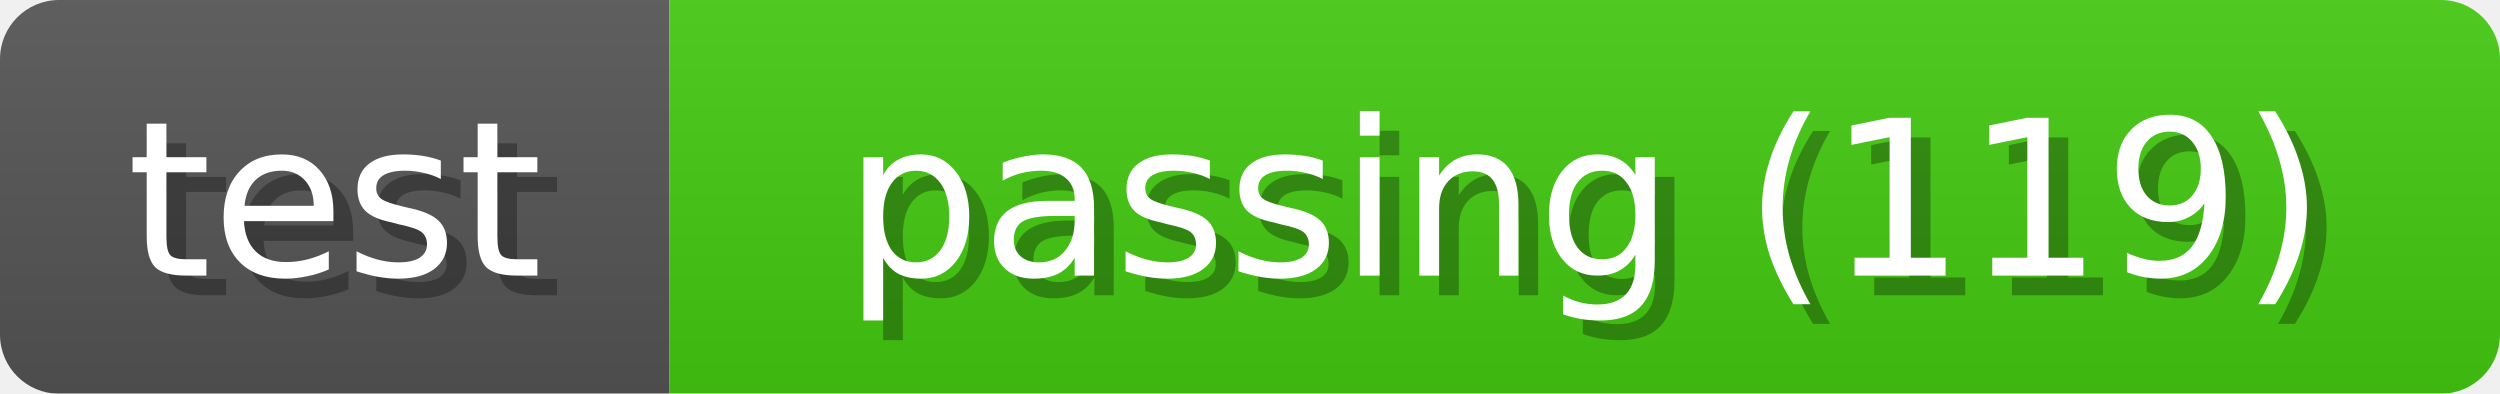
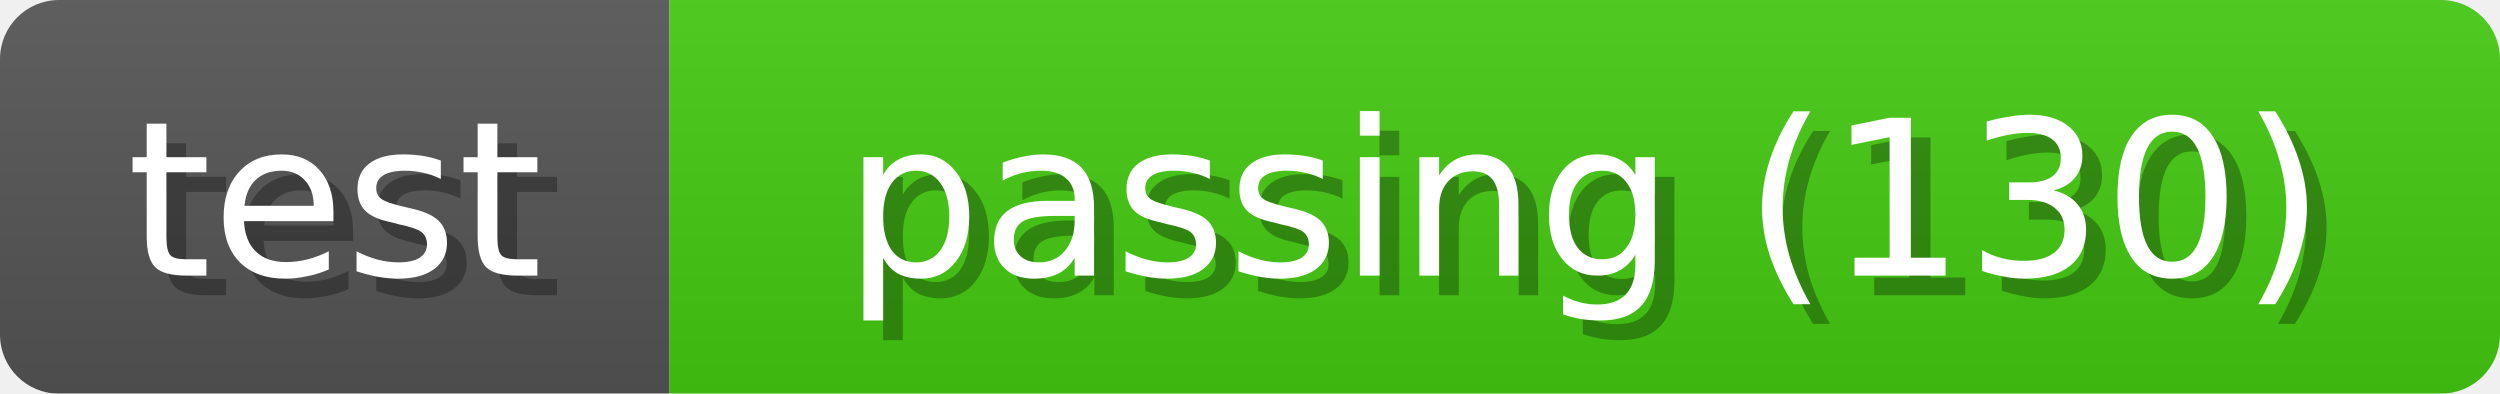
<svg xmlns="http://www.w3.org/2000/svg" width="127" height="20">
  <linearGradient id="b" x2="0" y2="100%">
    <stop offset="0" stop-color="#bbb" stop-opacity=".1" />
    <stop offset="1" stop-opacity=".1" />
  </linearGradient>
-   <mask id="anybadge_1">
-     <rect width="127" height="20" rx="3" fill="#fff" />
+   <mask id="a">
+     <rect width="127" height="20" fill="#fff" rx="3" />
  </mask>
-   <g mask="url(#anybadge_1)">
+   <g mask="url(#a)">
    <path fill="#555" d="M0 0h34v20H0z" />
    <path fill="#4c1" d="M34 0h93v20H34z" />
    <path fill="url(#b)" d="M0 0h127v20H0z" />
  </g>
-   <g fill="#fff" text-anchor="middle" font-family="DejaVu Sans,Verdana,Geneva,sans-serif" font-size="11">
-     <text x="18.0" y="15" fill="#010101" fill-opacity=".3">test</text>
-     <text x="17.0" y="14">test</text>
+   <g fill="#fff" font-family="DejaVu Sans,Verdana,Geneva,sans-serif" font-size="11" text-anchor="middle">
+     <text x="18" y="15" fill="#010101" fill-opacity=".3">test</text>
+     <text x="17" y="14">test</text>
  </g>
-   <g fill="#fff" text-anchor="middle" font-family="DejaVu Sans,Verdana,Geneva,sans-serif" font-size="11">
-     <text x="81.5" y="15" fill="#010101" fill-opacity=".3">passing (119)</text>
-     <text x="80.5" y="14">passing (119)</text>
+   <g fill="#fff" font-family="DejaVu Sans,Verdana,Geneva,sans-serif" font-size="11" text-anchor="middle">
+     <text x="81.5" y="15" fill="#010101" fill-opacity=".3">passing (130)</text>
+     <text x="80.5" y="14">passing (130)</text>
  </g>
</svg>
